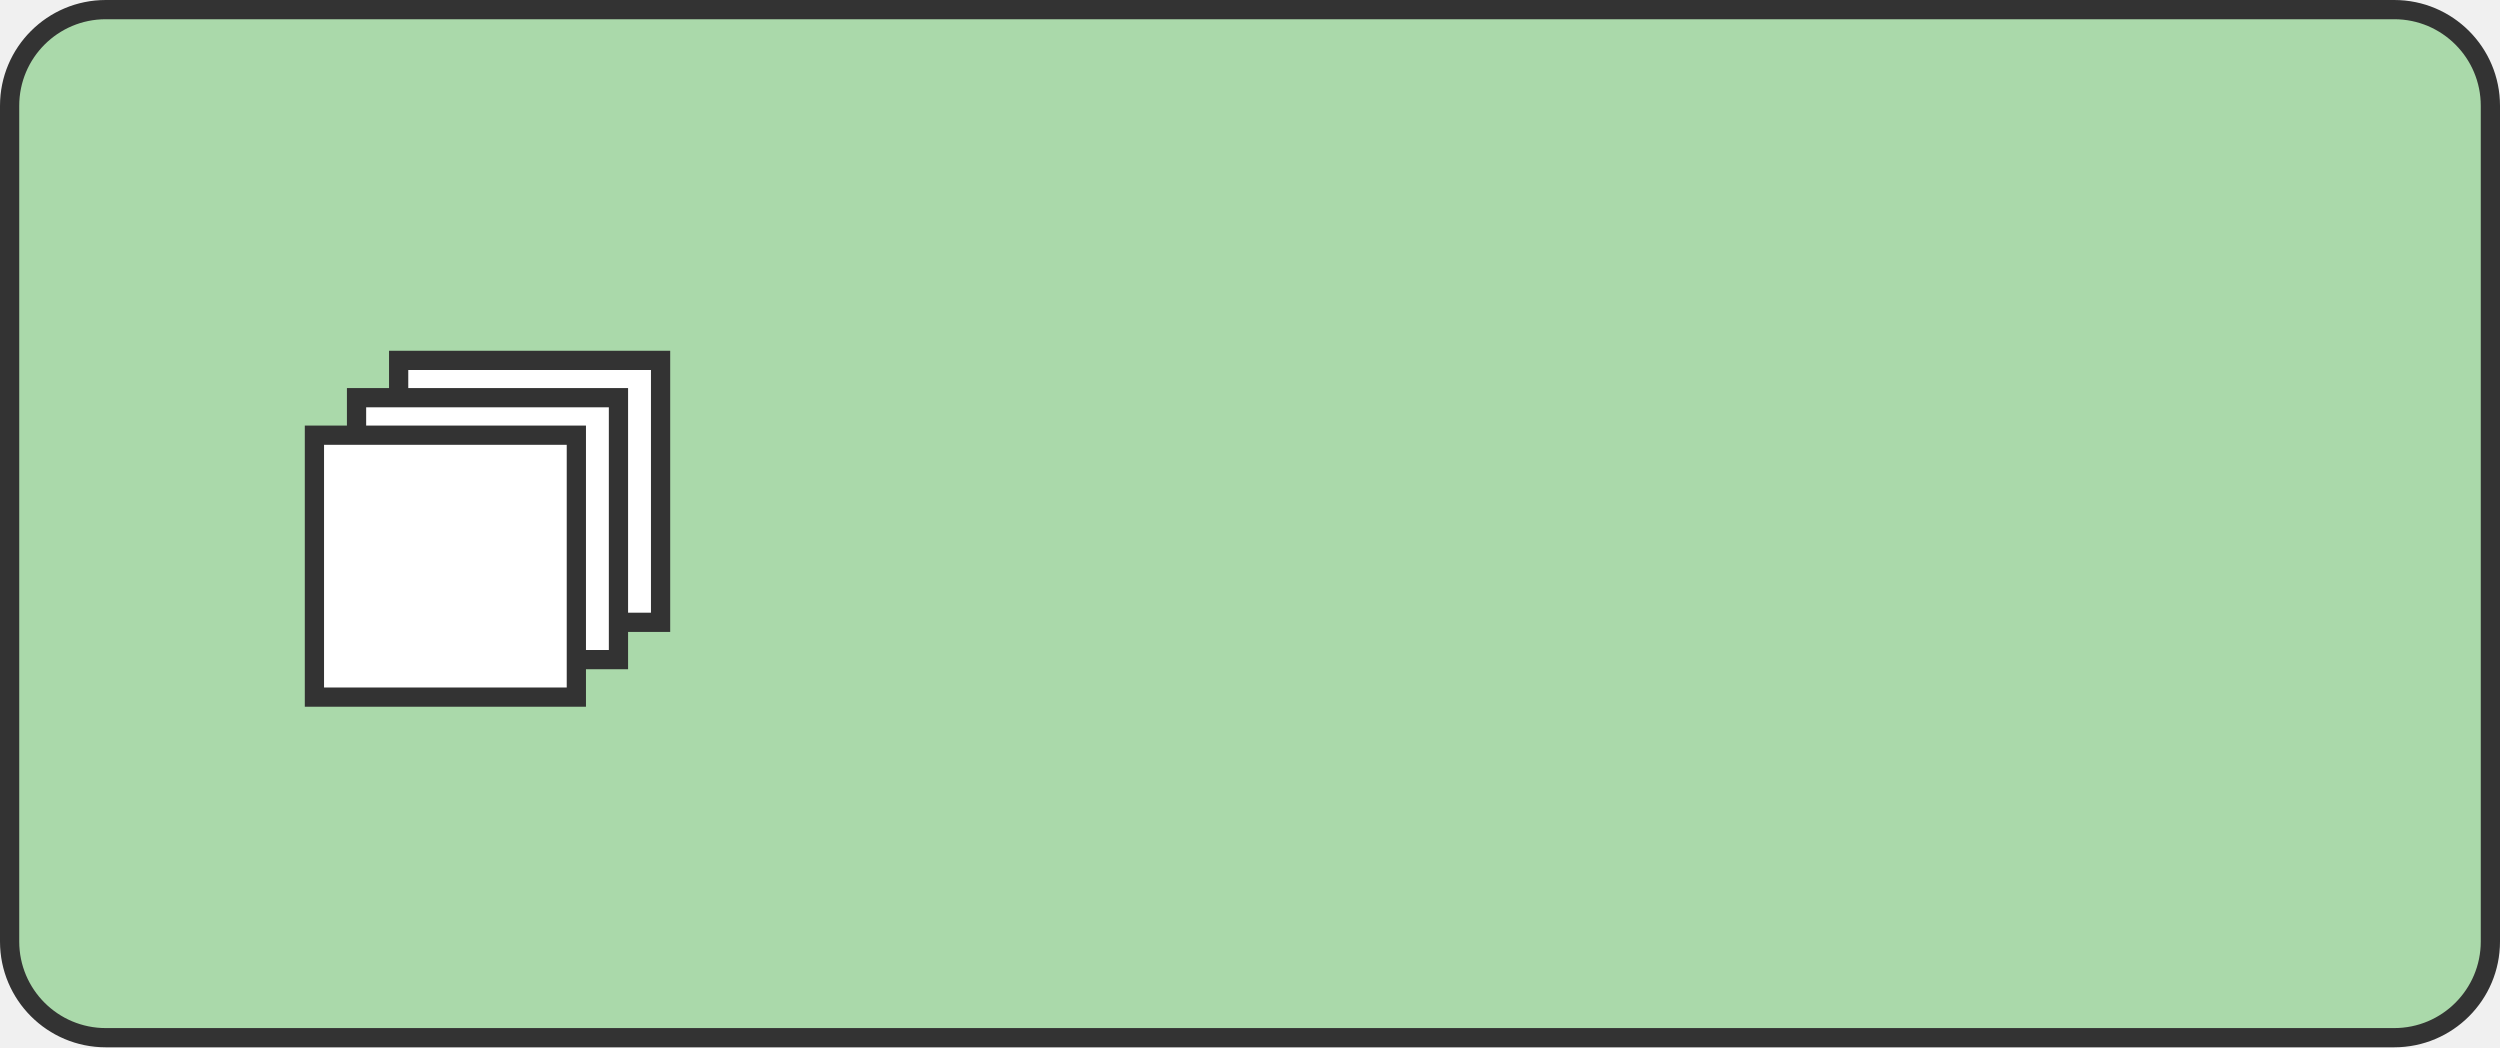
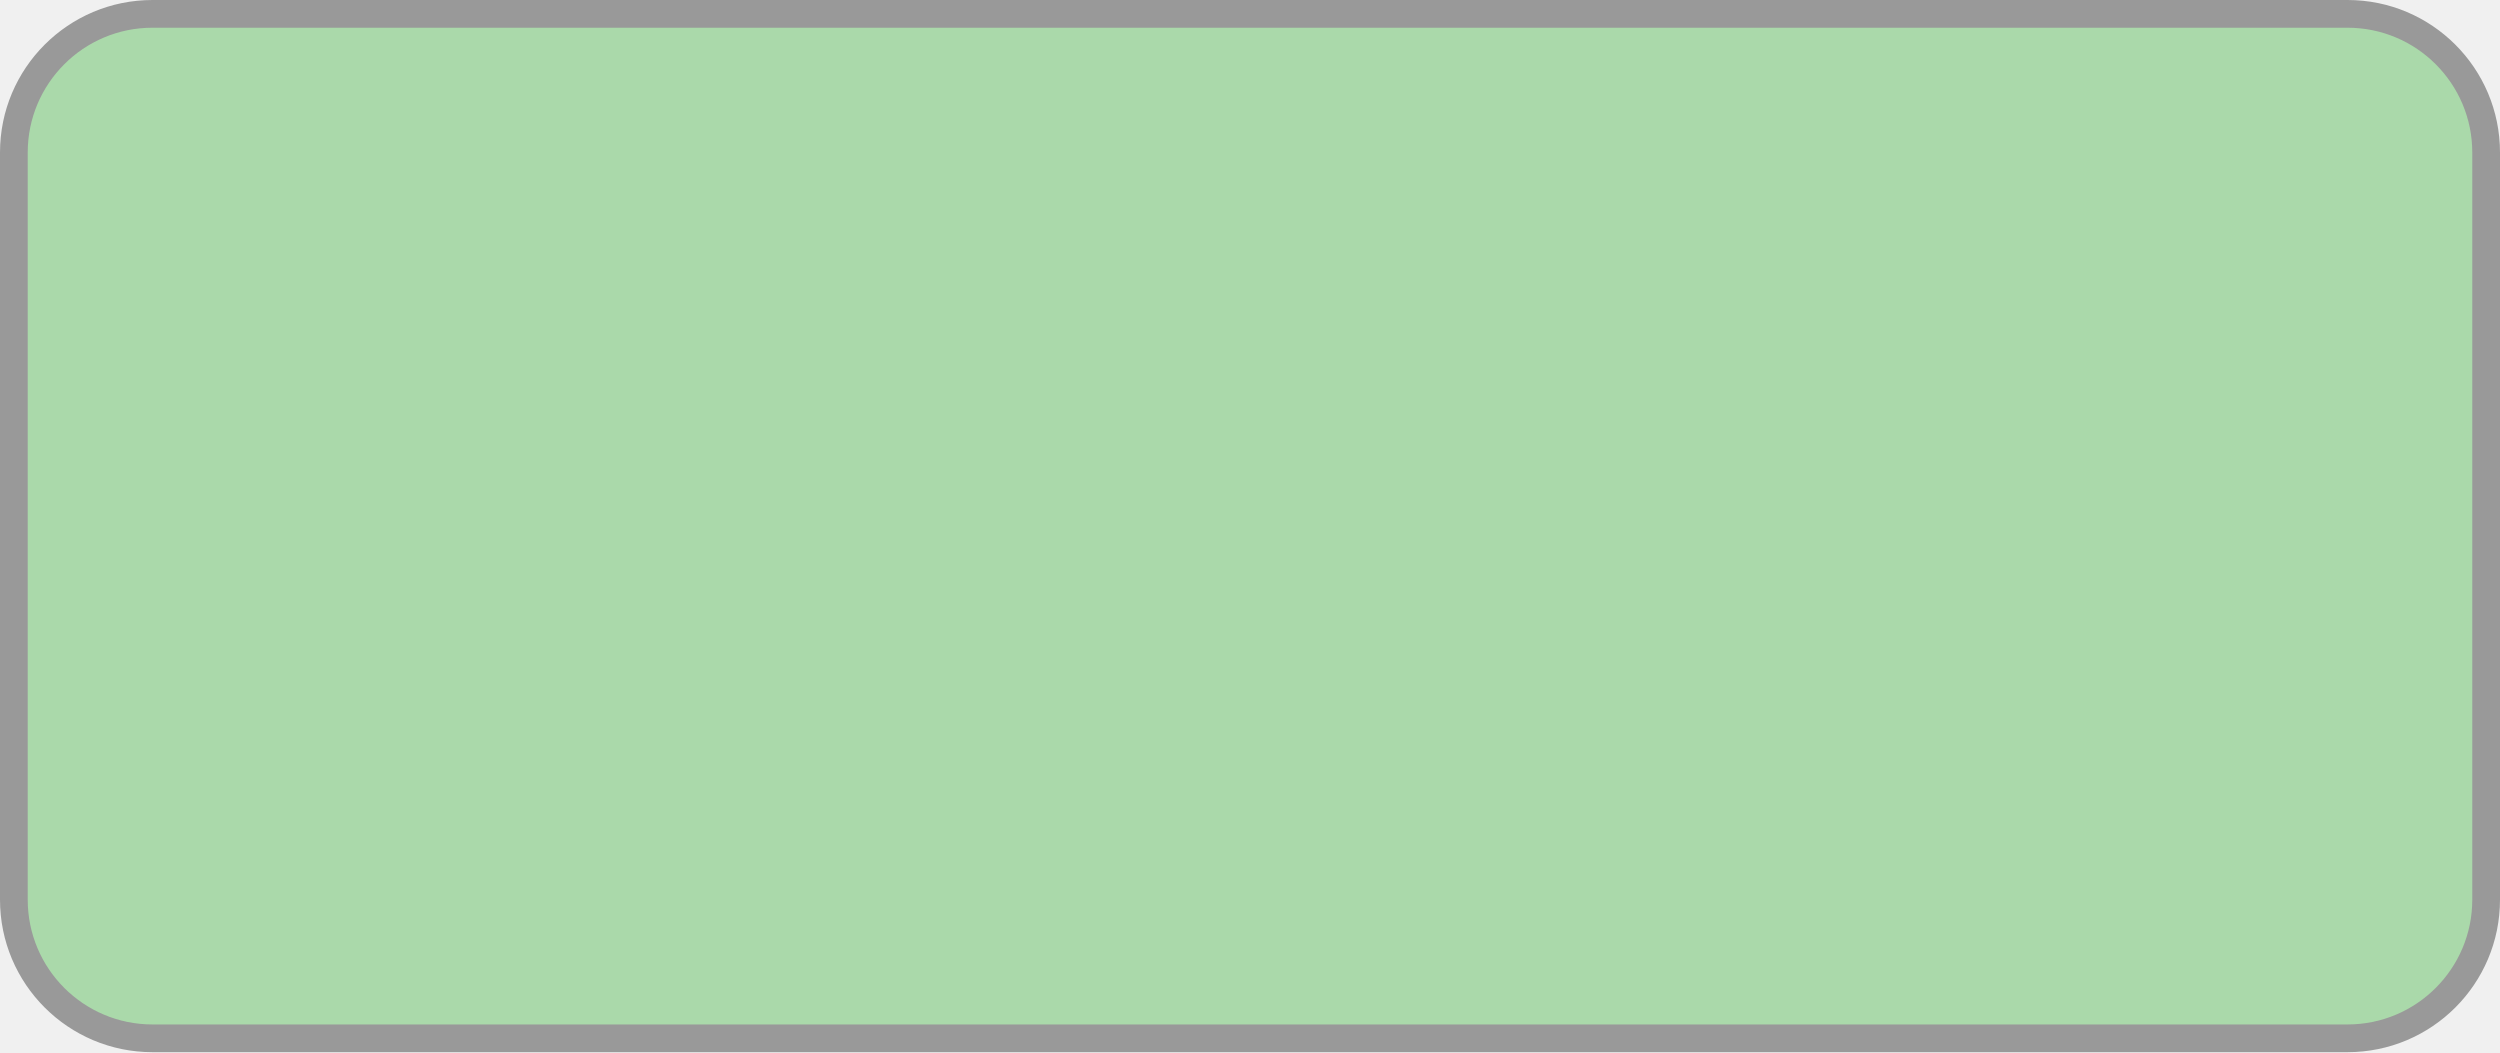
- <svg xmlns="http://www.w3.org/2000/svg" viewBox="0 0 130 54.46">
+ <svg xmlns="http://www.w3.org/2000/svg" viewBox="0 0 90.17 37.95">
  <defs>
-     <style>.cls-1{fill:#aad9aa;}.cls-1,.cls-2{stroke:#333;stroke-miterlimit:10;}.cls-2{fill:#fff;}</style>
+     <style>.cls-1{fill:#aad9aa;stroke:#999;stroke-miterlimit:10;}</style>
  </defs>
  <g id="图层_2" data-name="图层 2">
    <g id="图层_1-2" data-name="图层 1">
-       <rect class="cls-1" x="0.5" y="0.5" width="129" height="53.46" rx="5" ry="5" />
-       <rect class="cls-2" x="20.73" y="18.74" width="13.62" height="13.62" />
-       <rect class="cls-2" x="18.54" y="20.68" width="13.62" height="13.62" />
-       <rect class="cls-2" x="16.35" y="22.63" width="13.62" height="13.62" />
+       <rect class="cls-1" x="0.5" y="0.5" width="89.17" height="36.95" rx="5" ry="5" />
    </g>
  </g>
</svg>
